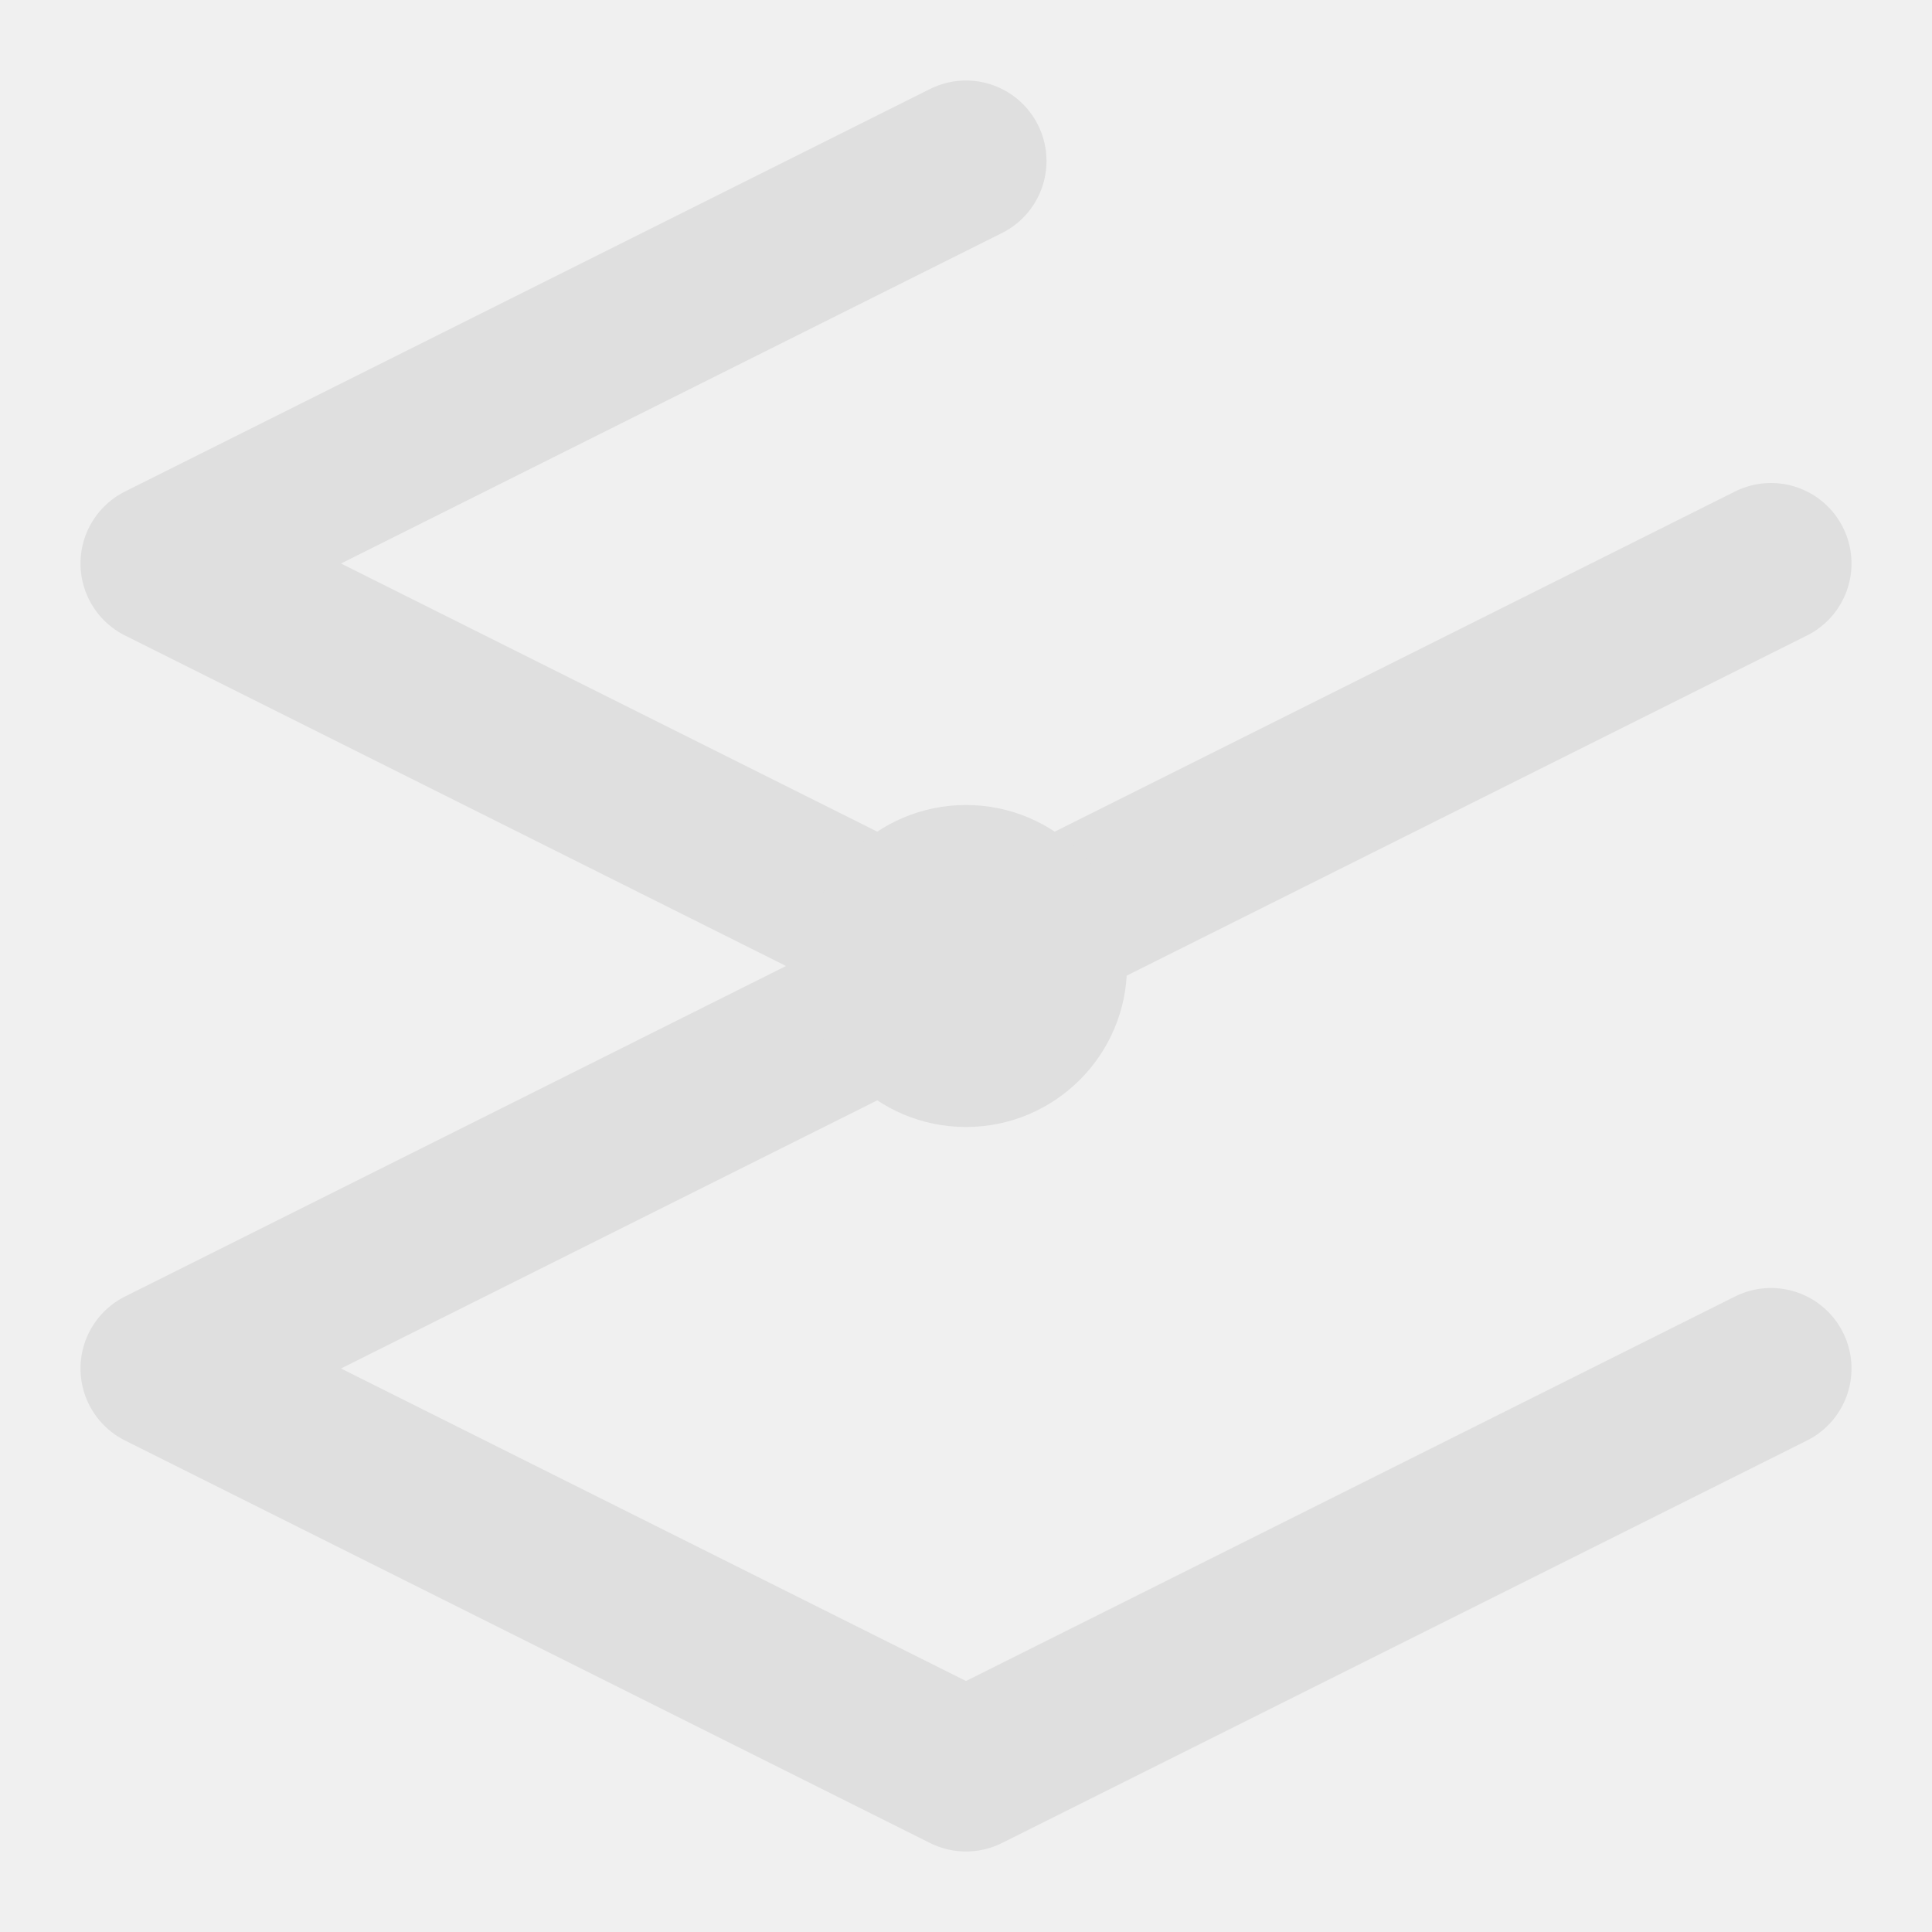
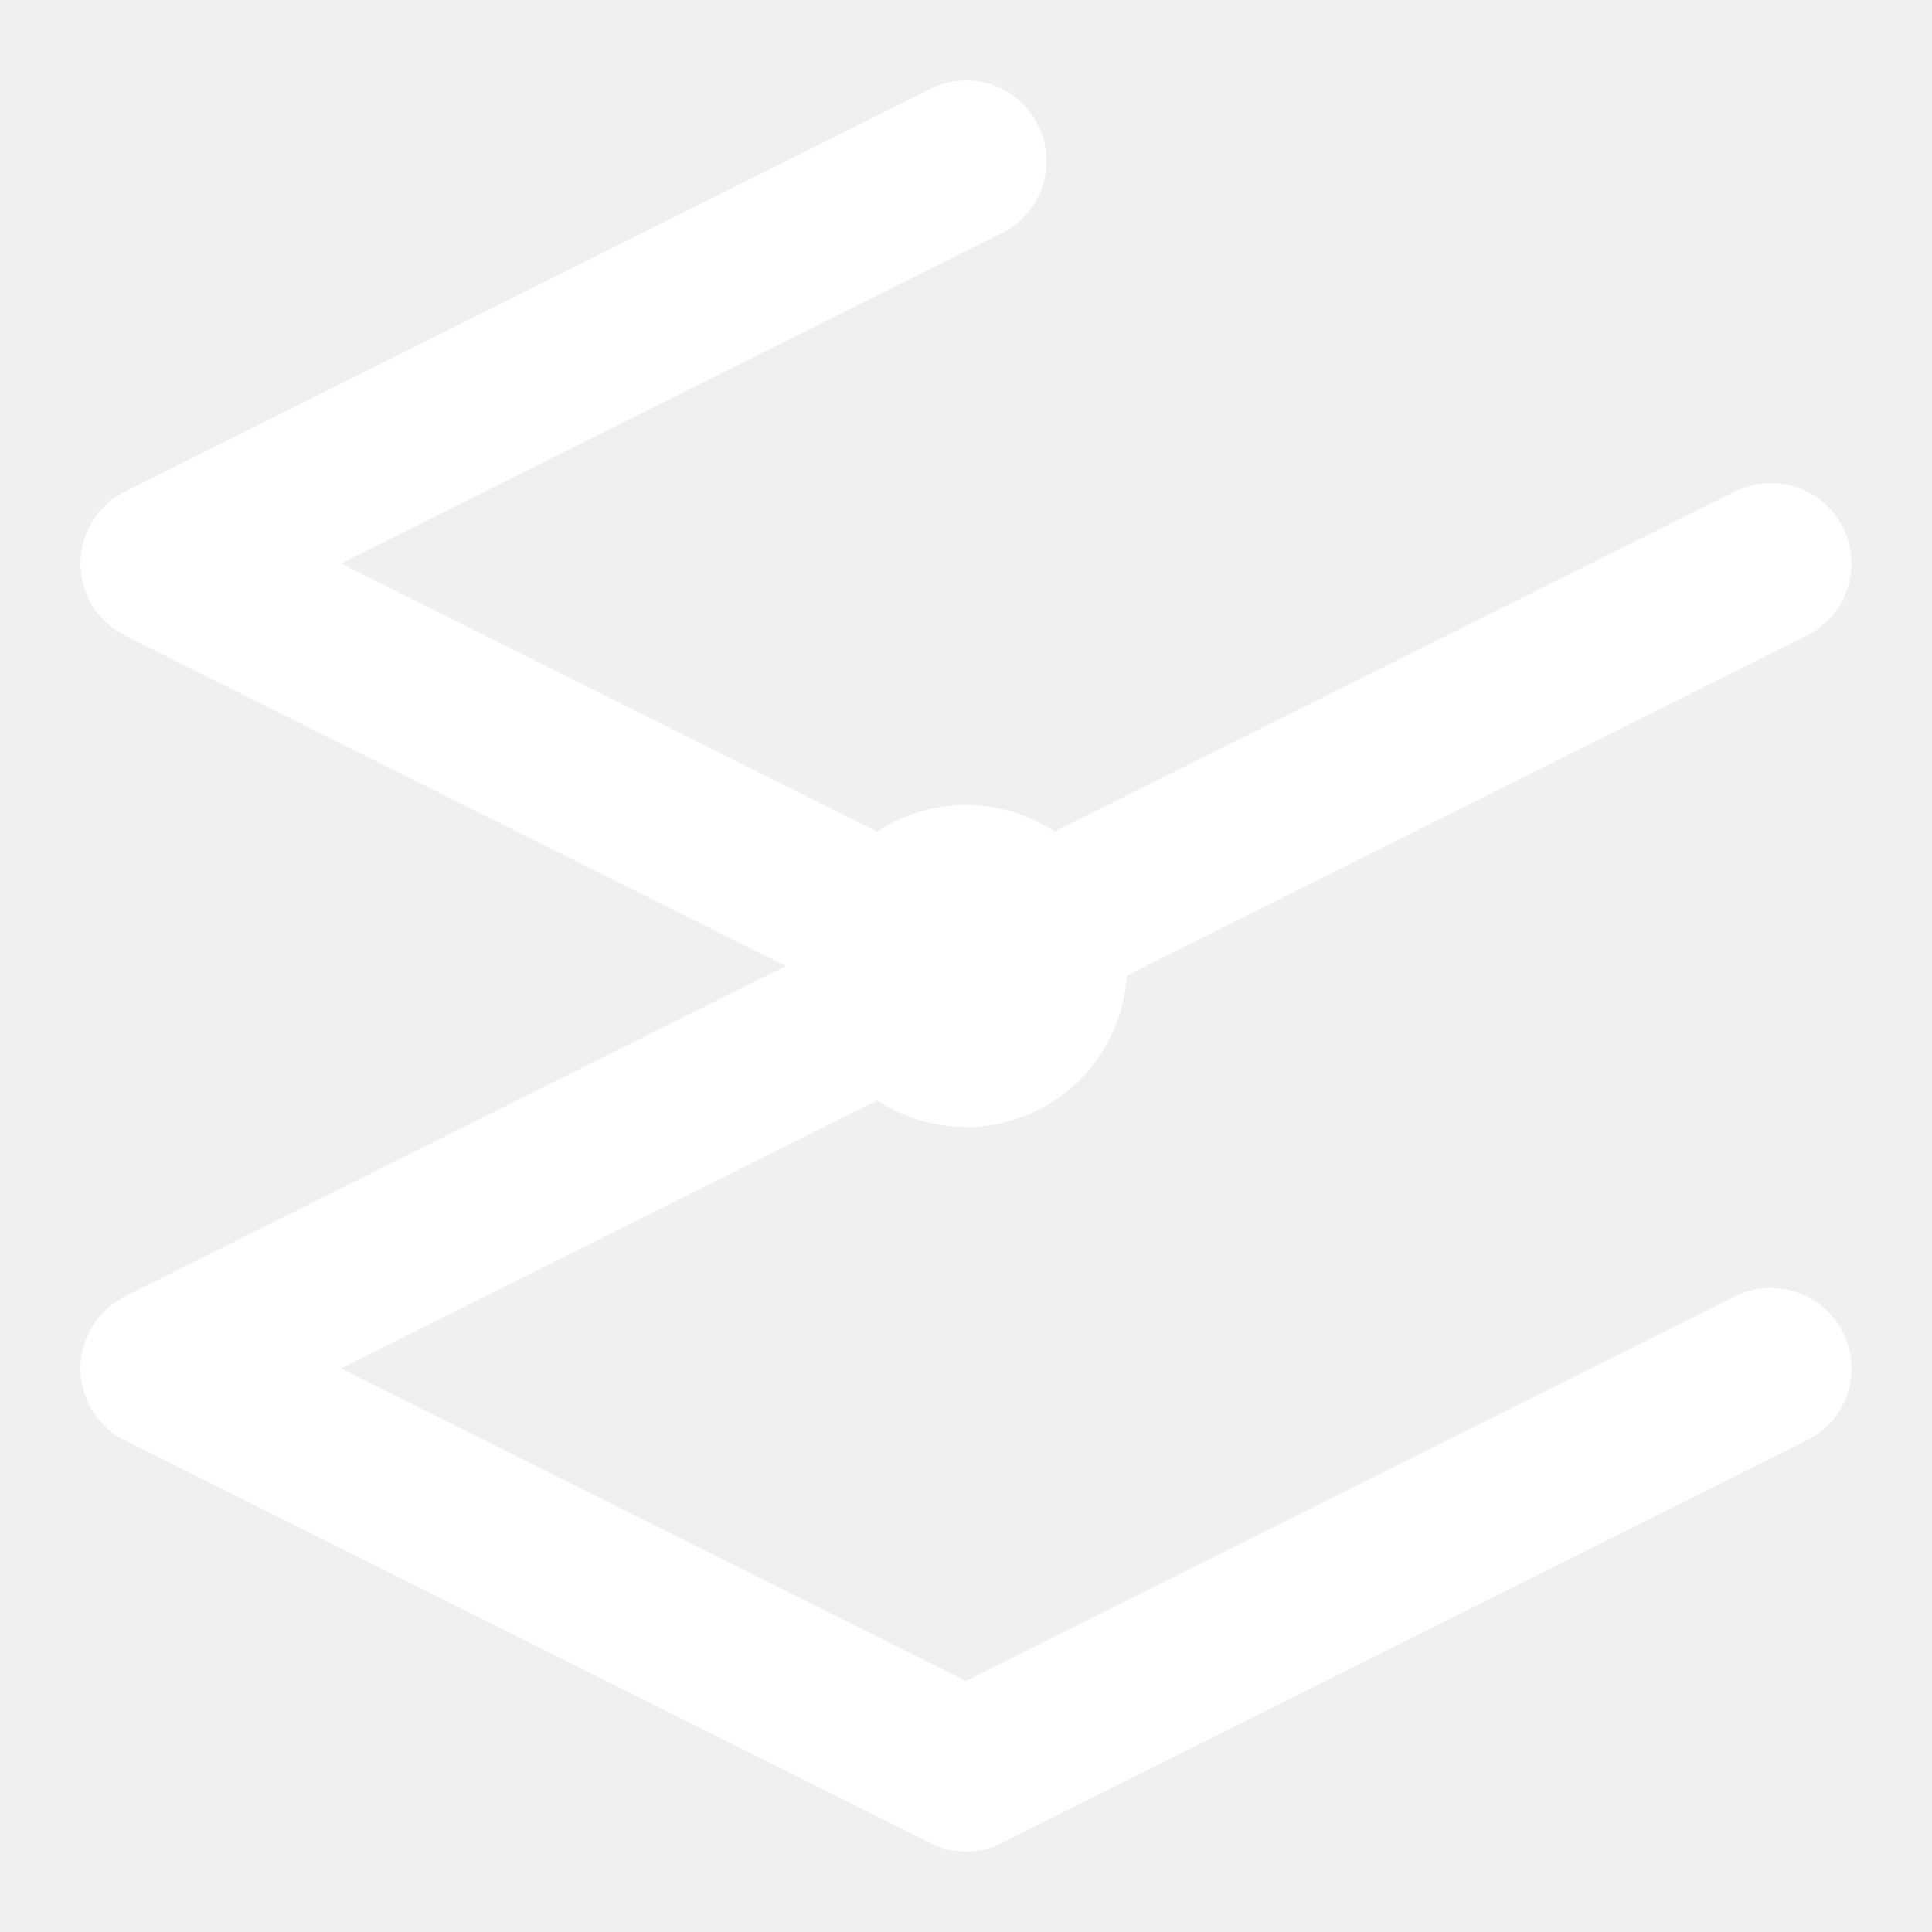
<svg xmlns="http://www.w3.org/2000/svg" width="24" height="24" viewBox="0 0 24 24" fill="none">
-   <path d="M12 2L2 7L12 12L22 7" stroke="#dfdfdf" stroke-width="2" stroke-linecap="round" stroke-linejoin="round" />
-   <path d="M12 12L2 17L12 22L22 17" stroke="#dfdfdf" stroke-width="2" stroke-linecap="round" stroke-linejoin="round" />
-   <circle cx="12" cy="12" r="2" fill="#dfdfdf" />
+   <path d="M12 2L2 7L12 12L22 7" stroke="#ffffff" stroke-width="2" stroke-linecap="round" stroke-linejoin="round" />
+   <path d="M12 12L2 17L12 22L22 17" stroke="#ffffff" stroke-width="2" stroke-linecap="round" stroke-linejoin="round" />
+   <circle cx="12" cy="12" r="2" fill="#ffffff" />
</svg>
